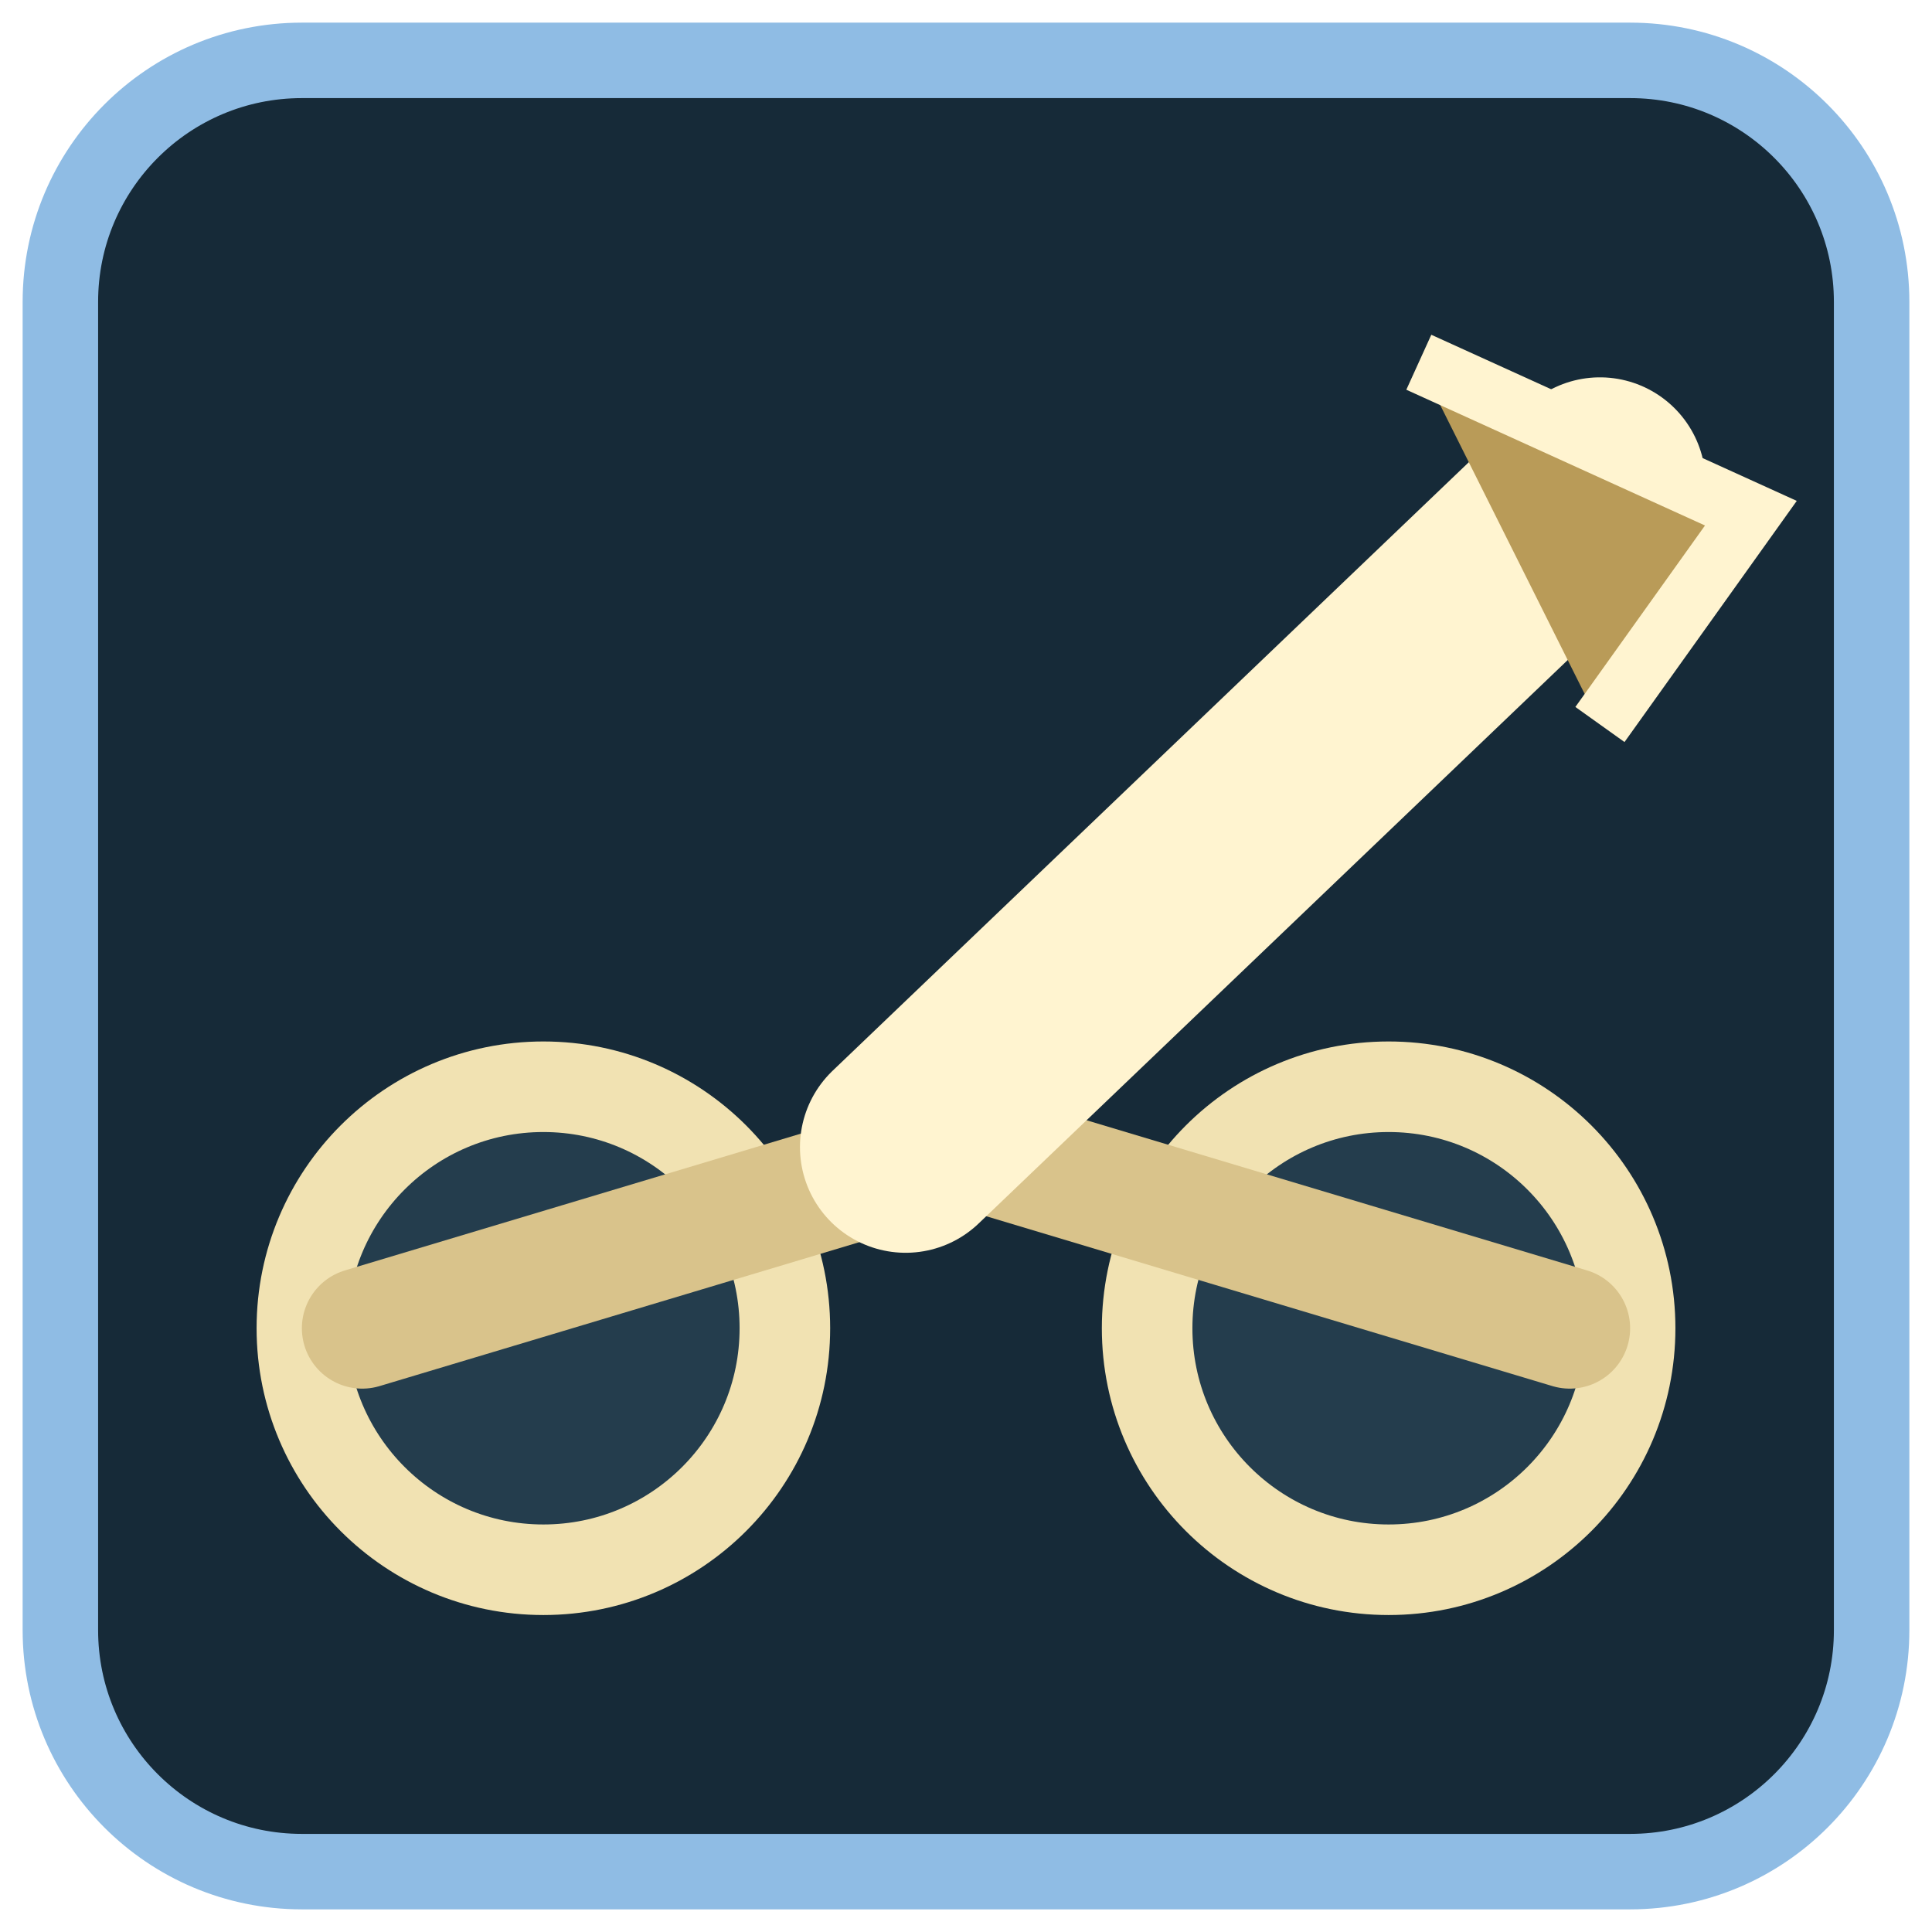
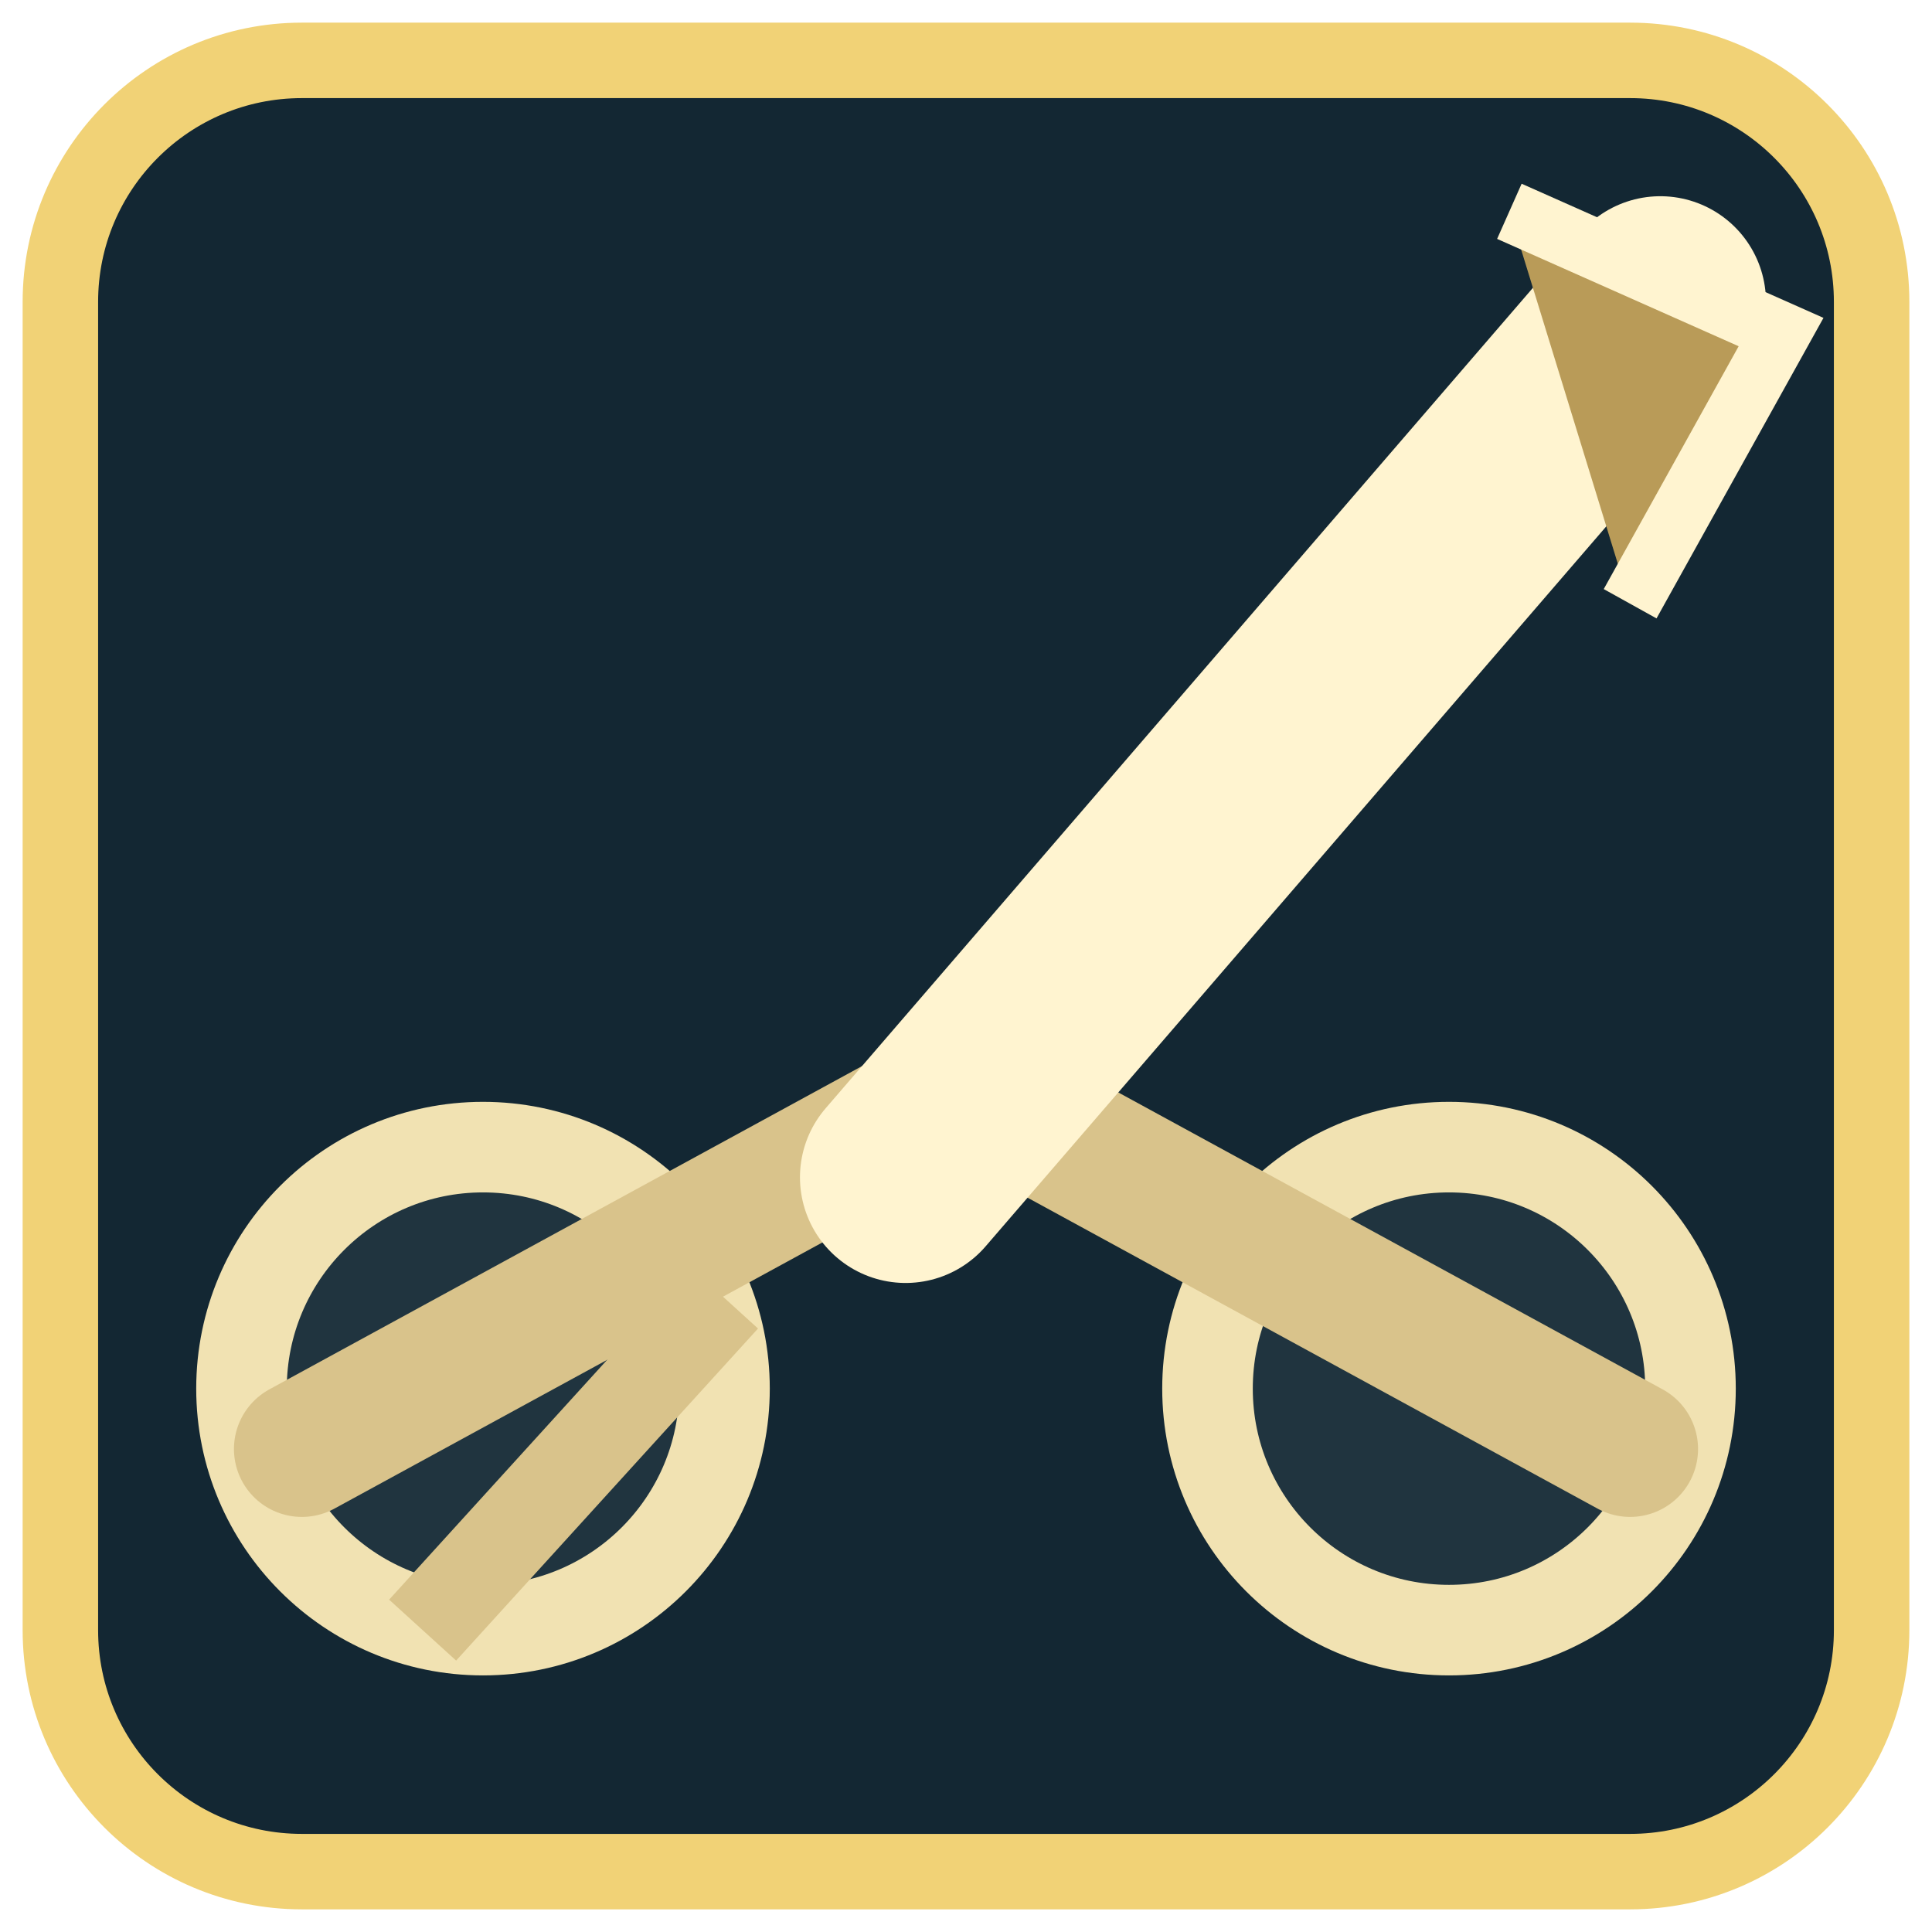
<svg xmlns="http://www.w3.org/2000/svg" viewBox="0 0 64 64">
-   <rect x="2" y="2" width="60" height="60" rx="8" fill="#162a38" stroke="#8fbce4" stroke-width="2.5" />
-   <circle cx="18" cy="44" r="8" fill="#243d4d" stroke="#f1e2b2" stroke-width="3" />
-   <circle cx="46" cy="44" r="8" fill="#243d4d" stroke="#f1e2b2" stroke-width="3" />
-   <path d="M12 44 L32 38 L52 44" stroke="#d9c38b" stroke-width="4" fill="none" stroke-linecap="round" />
-   <path d="M30 38 L53 16" stroke="#fff4d0" stroke-width="7" stroke-linecap="round" />
-   <path d="M47 12 L58 17 L53 24" fill="#b99b58" stroke="#fff4d0" stroke-width="2" />
+   <rect x="2" y="2" width="60" height="60" rx="8" fill="#132733" stroke="#f1d276" stroke-width="2.5" />
+   <circle cx="16" cy="46" r="8" fill="#20343f" stroke="#f1e2b2" stroke-width="3" />
+   <circle cx="48" cy="46" r="8" fill="#20343f" stroke="#f1e2b2" stroke-width="3" />
+   <path d="M10 48 L32 36 L54 48" fill="none" stroke="#d9c38b" stroke-width="4.5" stroke-linecap="round" />
+   <path d="M30 39 L55 10" stroke="#fff4d0" stroke-width="7" stroke-linecap="round" />
+   <path d="M50 7 L59 11 L54 20" fill="#b99b58" stroke="#fff4d0" stroke-width="2" />
+   <path d="M24 43 L14 54" stroke="#d9c38b" stroke-width="3" />
</svg>
